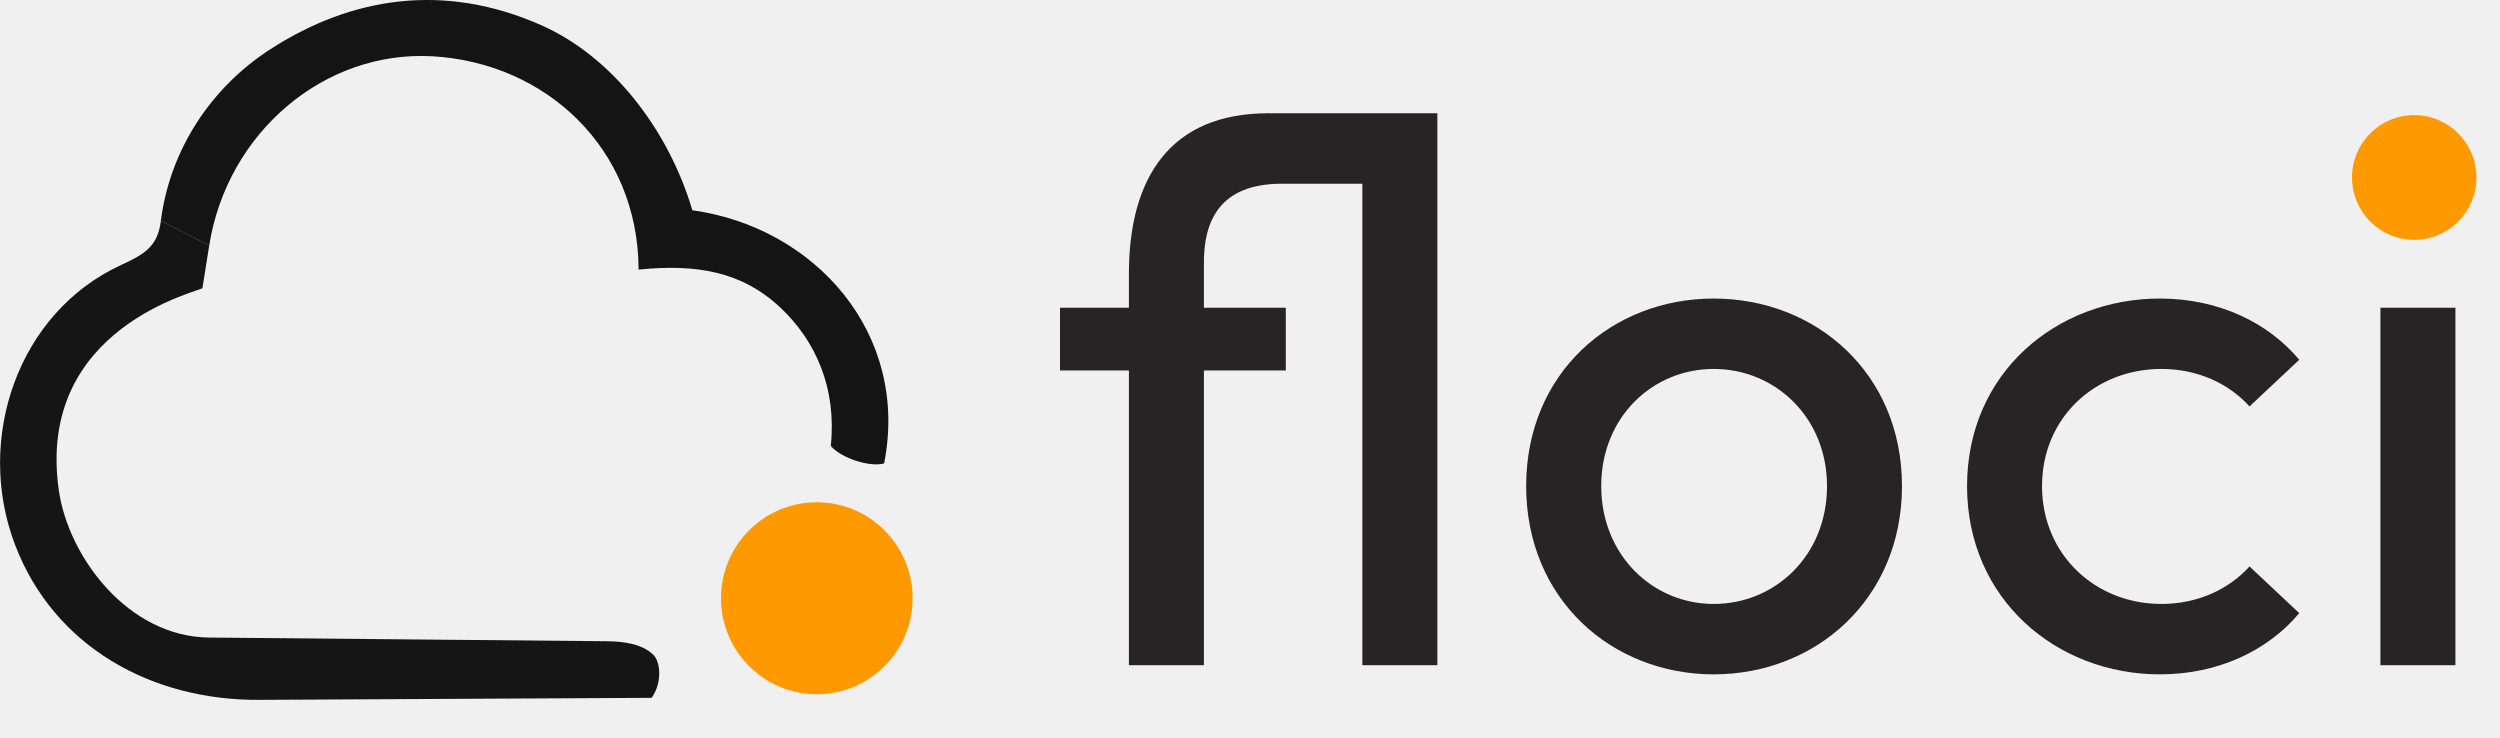
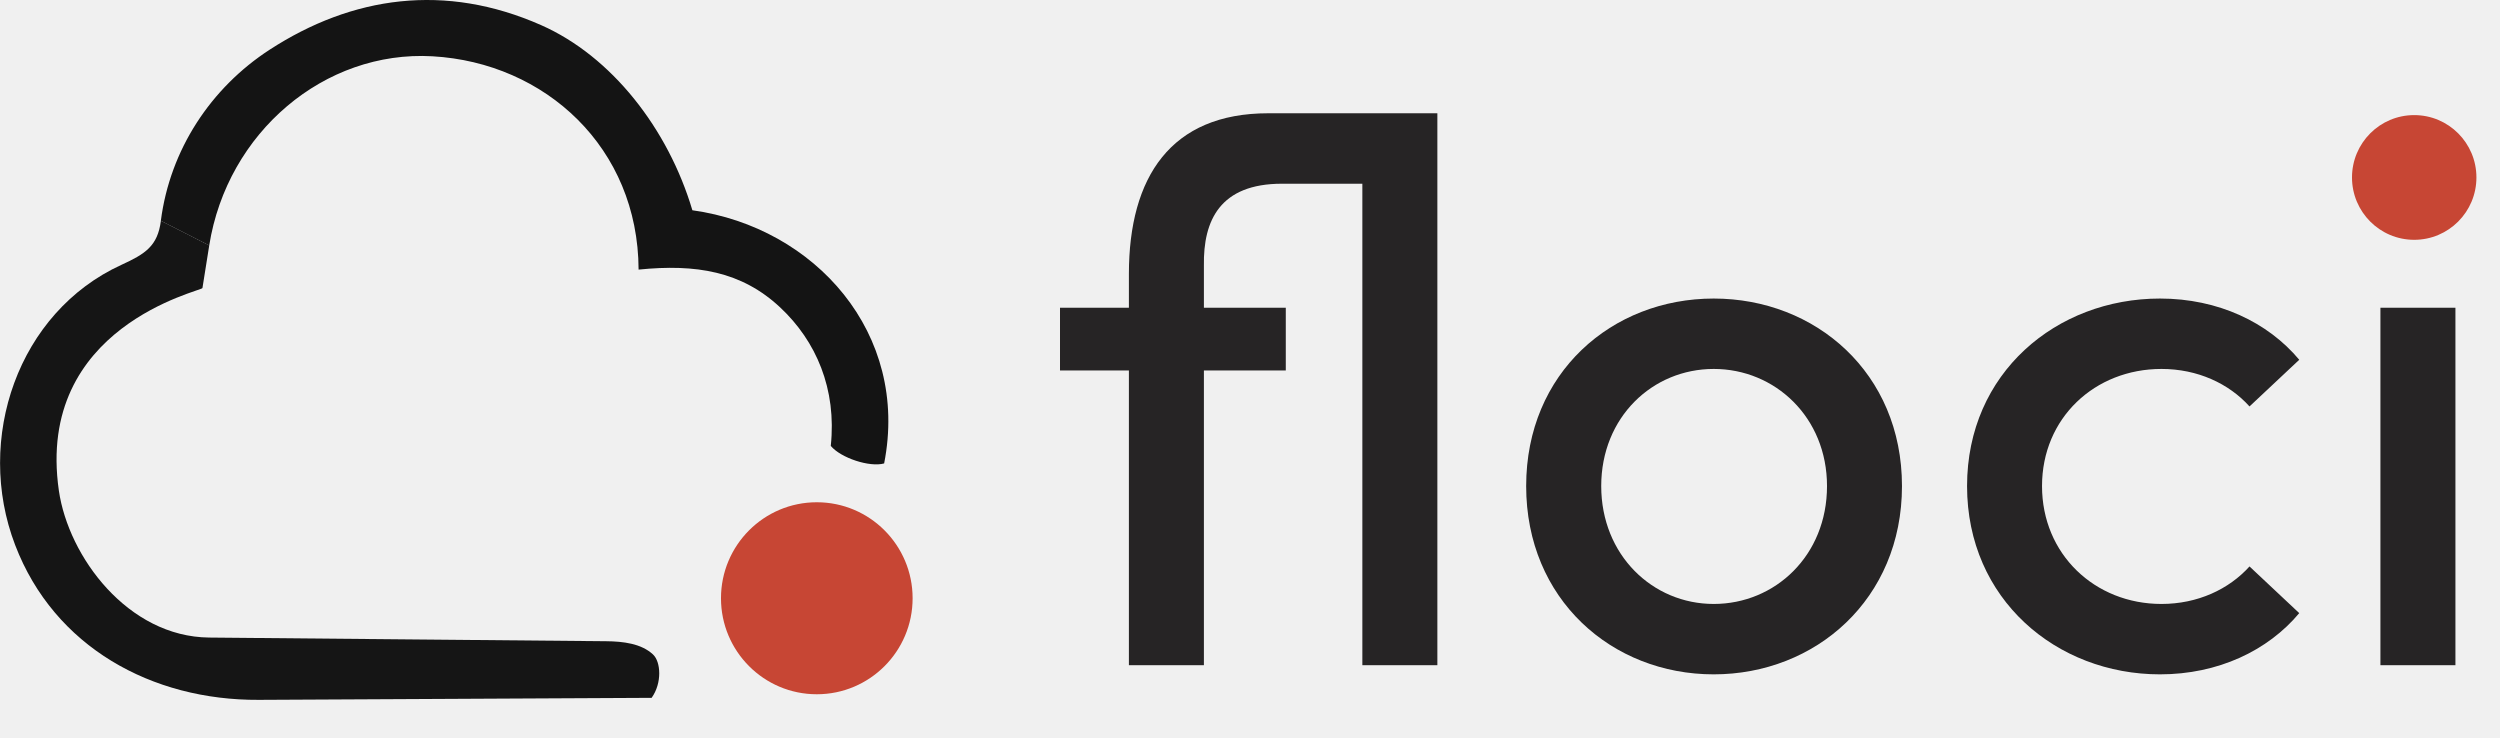
<svg xmlns="http://www.w3.org/2000/svg" id="Layer_1" version="1.1" viewBox="0 0 531.25 156.71">
  <defs>
    <style>
      .st0 {
        fill: #151515;
      }

      .st1 {
-         fill: #FF9900;
+         fill: #C74634;
      }

      .st2 {
        isolation: isolate;
      }

      .st3 {
        fill: #141414;
      }

      .st4 {
        fill: #262425;
      }

      @media (prefers-color-scheme: dark) {
        .st0,
        .st3,
        .st4 {
          fill: #ffffff;
        }
      }
    </style>
  </defs>
  <g class="st2">
    <g class="st2">
      <path class="st4" d="M305.44,141.35h-15.94V39.04h-17.08c-13.18,0-16.75,7.81-16.59,17.4v8.95h17.4v13.34h-17.4v62.62h-15.94v-62.62h-14.64v-13.34h14.64v-7.16c0-20.66,8.95-34.16,29.6-34.16h35.95v117.28Z" />
      <path class="st4" d="M324.31,103.29c0-24.07,18.22-39.85,39.85-39.85s40.01,15.78,40.01,39.85-18.38,40.01-40.01,40.01-39.85-15.94-39.85-40.01ZM388.24,103.29c0-14.64-11.06-24.89-24.07-24.89s-23.91,10.25-23.91,24.89,10.9,25.05,23.91,25.05,24.07-10.25,24.07-25.05Z" />
      <path class="st4" d="M418,103.29c0-24.07,19.03-39.85,40.99-39.85,12.36,0,22.93,5.04,29.6,13.01l-10.57,9.92c-4.39-4.88-11.06-7.97-18.71-7.97-14.15,0-25.38,10.41-25.38,24.89s11.22,25.05,25.38,25.05c7.65,0,14.31-3.09,18.71-7.97l10.57,9.92c-6.67,7.97-17.24,13.01-29.6,13.01-21.96,0-40.99-15.94-40.99-40.01Z" />
      <path class="st4" d="M502.91,37.74c0-5.86,5.04-10.25,10.9-10.25s10.9,4.39,10.9,10.25-4.88,10.25-10.9,10.25-10.9-4.39-10.9-10.25ZM505.84,141.35v-75.96h15.94v75.96h-15.94Z" />
    </g>
  </g>
  <g>
    <path class="st0" d="M44.46,52.16l-1.44,9.05c-.1.64-35.57,8.08-30.51,43.05,2.04,14.08,14.69,31.06,31.94,31.22l84.34.78c3.64.03,7.49.5,9.97,2.81,1.69,1.57,1.95,6.1-.29,9.22l-83.49.43c-22.68.12-43.45-11.19-51.76-32.9-8.64-22.56.61-49.48,22.58-59.54,5.11-2.34,7.7-4,8.39-9.37l10.28,5.24h-.01Z" />
    <path class="st3" d="M44.46,52.16l-10.28-5.24c1.94-15.09,10.61-28.25,23.15-36.38C74.85-.82,94.57-3.69,115.01,5.35c14.93,6.6,26.96,21.97,32.12,39.33,26.07,3.63,46.19,26.18,40.75,53.8-3.06.86-9.18-1.15-11.34-3.72,1.28-12.11-3.1-22.27-10.75-29.43-8.19-7.67-17.88-9.28-30.09-8.04-.09-25.91-19.81-43.97-43.82-45.33-22.91-1.29-43.59,16.13-47.42,40.2h0Z" />
    <ellipse class="st1" cx="173.57" cy="127.13" rx="20.36" ry="20.4" />
    <ellipse class="st1" cx="513.02" cy="37.71" rx="13.22" ry="13.25" />
  </g>
</svg>
